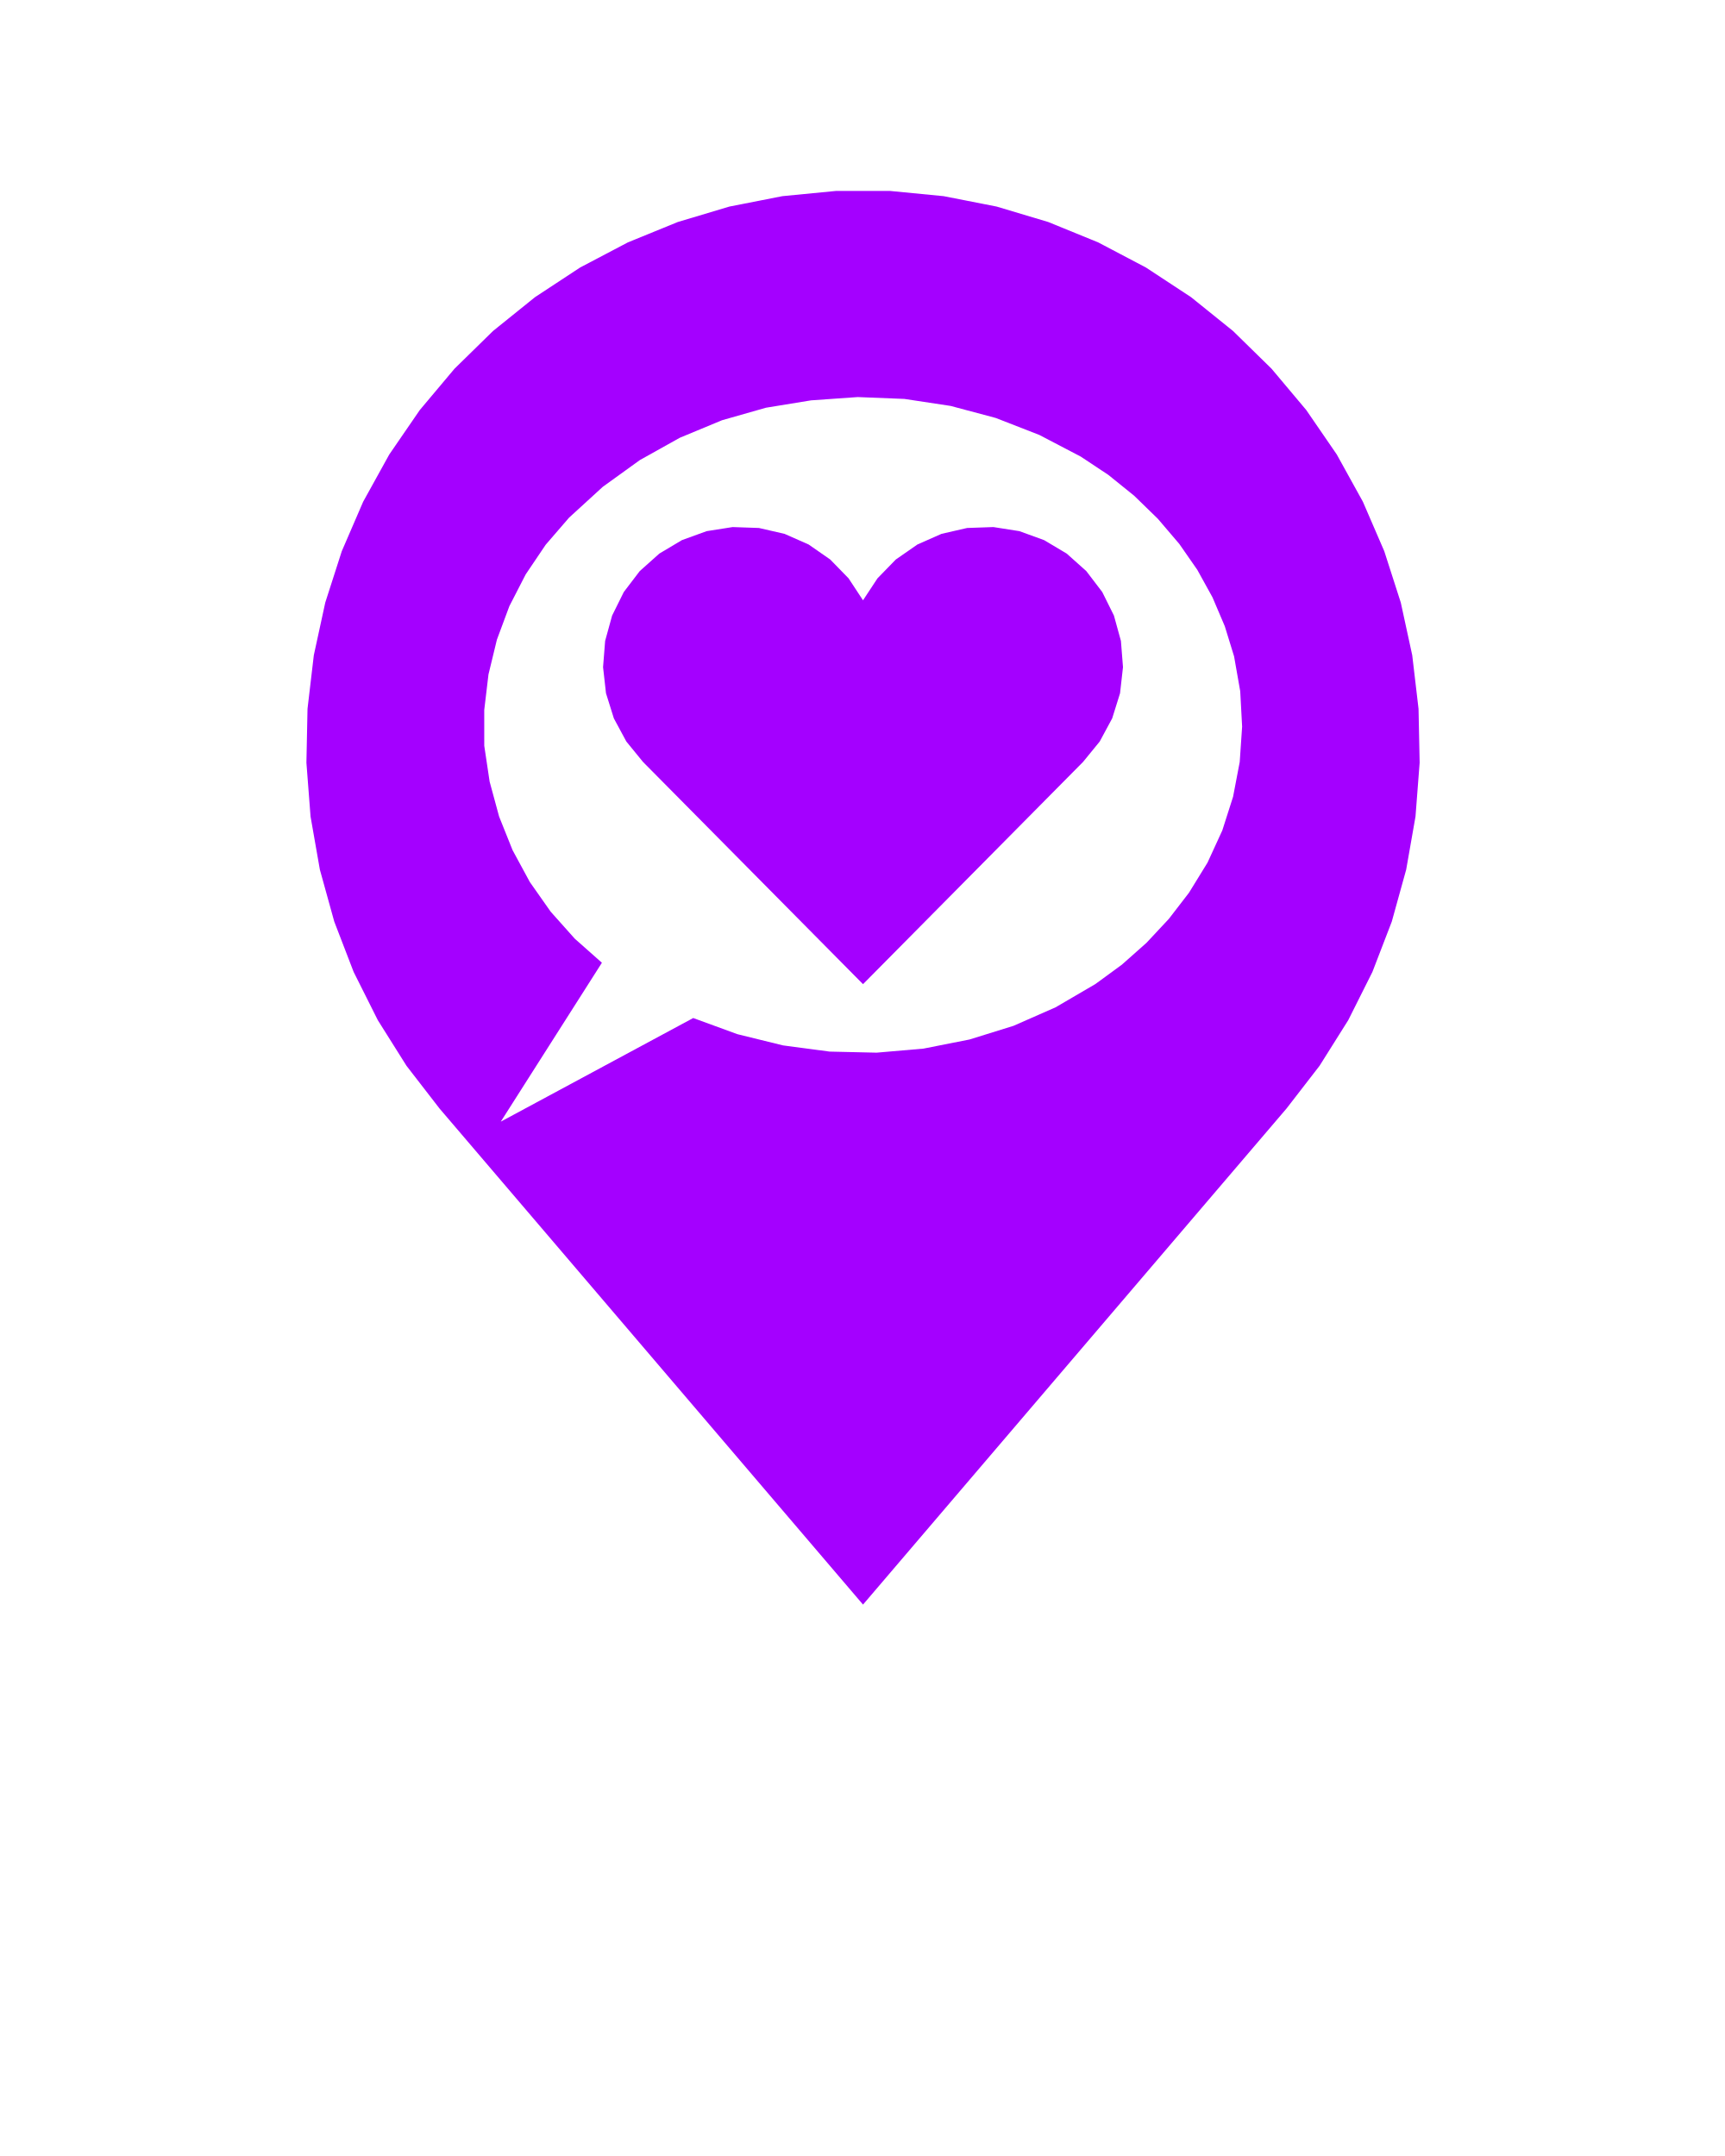
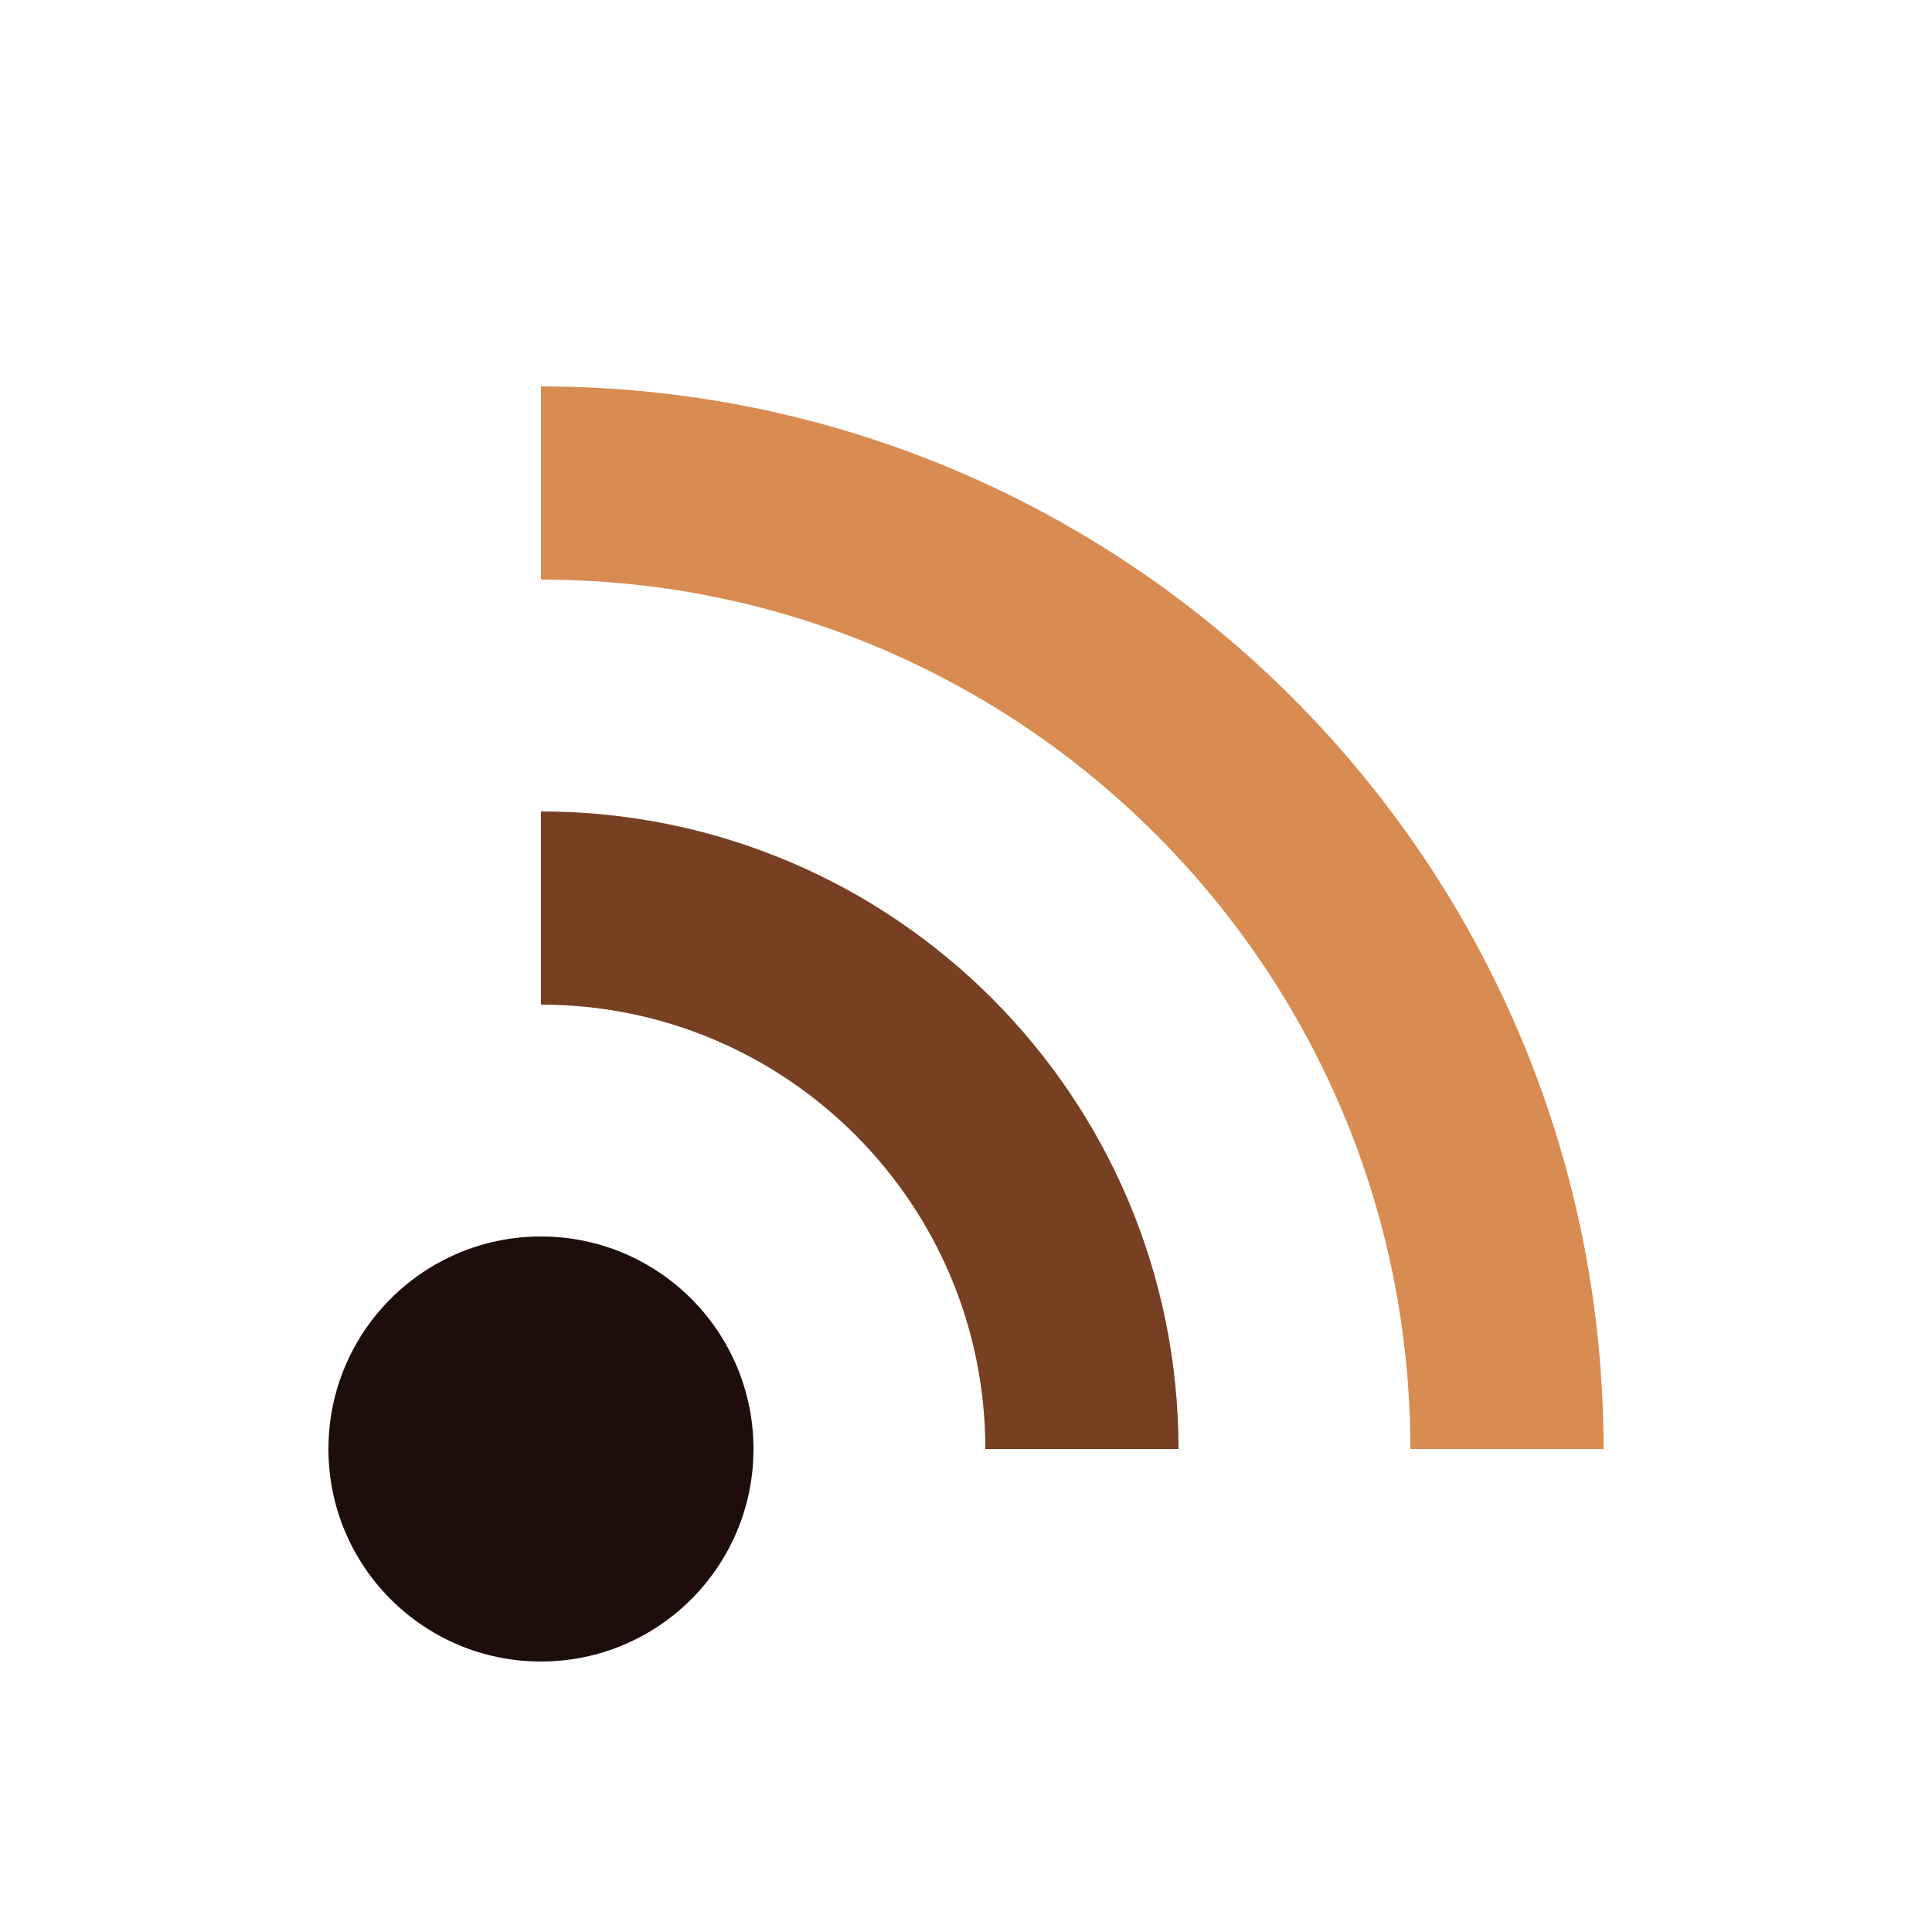
- <svg xmlns="http://www.w3.org/2000/svg" fill="#A400FF" version="1.1" x="0px" y="0px" viewBox="0 0 100 125" enable-background="new 0 0 100 100" xml:space="preserve">
-   <g>
-     <path fill-rule="evenodd" clip-rule="evenodd" d="M34.893,55.818l-5.863,9.213l11.157-6.008l2.56,0.936l2.646,0.651   l2.701,0.359l2.725,0.062l2.715-0.235l2.673-0.529l2.548-0.792l2.441-1.075l2.303-1.346l1.538-1.125l1.425-1.265l1.3-1.393   l1.163-1.51l1.076-1.748l0.857-1.866l0.625-1.955l0.385-2.016l0.139-2.049l-0.11-2.05l-0.356-2.022l-0.537-1.744l-0.714-1.678   l-0.882-1.597l-1.041-1.498l-1.245-1.46l-1.375-1.338l-1.493-1.205l-1.599-1.061l-2.402-1.256l-2.525-0.984l-2.619-0.699   l-2.679-0.406l-2.708-0.108l-2.704,0.191l-2.615,0.427l-2.548,0.726l-2.447,1.016l-2.313,1.292l-2.149,1.55l-1.955,1.788   l-1.355,1.569l-1.16,1.72l-0.948,1.845l-0.723,1.944l-0.488,2.015l-0.245,2.06l0.001,2.074l0.311,2.077l0.55,2.027l0.781,1.95   l1,1.846l1.208,1.719l1.398,1.567L34.893,55.818 M25.479,64.268l-1.913-2.474l-1.664-2.647l-1.401-2.796l-1.123-2.918l-0.835-3.014   l-0.54-3.08l-0.24-3.118l0.064-3.126l0.365-3.105l0.664-3.055l0.957-2.977l1.24-2.87l1.513-2.737l1.77-2.578l2.011-2.394   l2.234-2.189l2.435-1.962l2.613-1.718l2.767-1.456l2.895-1.182l2.995-0.896l3.069-0.603l3.112-0.303h3.127l3.112,0.303l3.069,0.603   l2.995,0.896l2.895,1.182l2.766,1.456l2.614,1.718l2.435,1.962l2.234,2.189l2.011,2.394l1.77,2.578l1.513,2.737l1.24,2.87   l0.957,2.977l0.664,3.055l0.365,3.105l0.064,3.126l-0.24,3.118l-0.54,3.08l-0.835,3.014l-1.123,2.918l-1.401,2.796l-1.664,2.647   l-1.913,2.474L50.03,93.03L25.479,64.268" />
-     <polyline fill-rule="evenodd" clip-rule="evenodd" points="62.788,44.172 50.03,57.06 37.273,44.172 36.309,42.991    35.586,41.649 35.13,40.194 34.96,38.679 35.08,37.159 35.485,35.689 36.162,34.324 37.086,33.111 38.223,32.095 39.532,31.315    40.966,30.795 42.472,30.558 43.996,30.611 45.481,30.952 46.876,31.568 48.128,32.438 49.192,33.53 50.03,34.804 50.869,33.53    51.932,32.438 53.185,31.568 54.579,30.952 56.065,30.611 57.589,30.558 59.095,30.795 60.528,31.315 61.837,32.095 62.974,33.111    63.899,34.324 64.576,35.689 64.981,37.159 65.101,38.679 64.93,40.194 64.475,41.649 63.752,42.991 62.788,44.172  " />
-   </g>
+ <svg xmlns="http://www.w3.org/2000/svg" width="200px" height="200px" viewBox="0 0 100 100" preserveAspectRatio="xMidYMid" class="lds-radio" style="background: none;">
+   <circle cx="28" cy="75" r="11" ng-attr-fill="{{config.c1}}" fill="#1d0e0b">
+     <animate attributeName="fill-opacity" calcMode="linear" values="0;1;1" keyTimes="0;0.2;1" dur="1" begin="0s" repeatCount="indefinite" />
+   </circle>
+   <path d="M28 47A28 28 0 0 1 56 75" fill="none" ng-attr-stroke="{{config.c2}}" stroke-width="10" stroke="#774023">
+     <animate attributeName="stroke-opacity" calcMode="linear" values="0;1;1" keyTimes="0;0.2;1" dur="1" begin="0.1s" repeatCount="indefinite" />
+   </path>
+   <path d="M28 25A50 50 0 0 1 78 75" fill="none" ng-attr-stroke="{{config.c3}}" stroke-width="10" stroke="#d88c51">
+     <animate attributeName="stroke-opacity" calcMode="linear" values="0;1;1" keyTimes="0;0.2;1" dur="1" begin="0.2s" repeatCount="indefinite" />
+   </path>
</svg>
